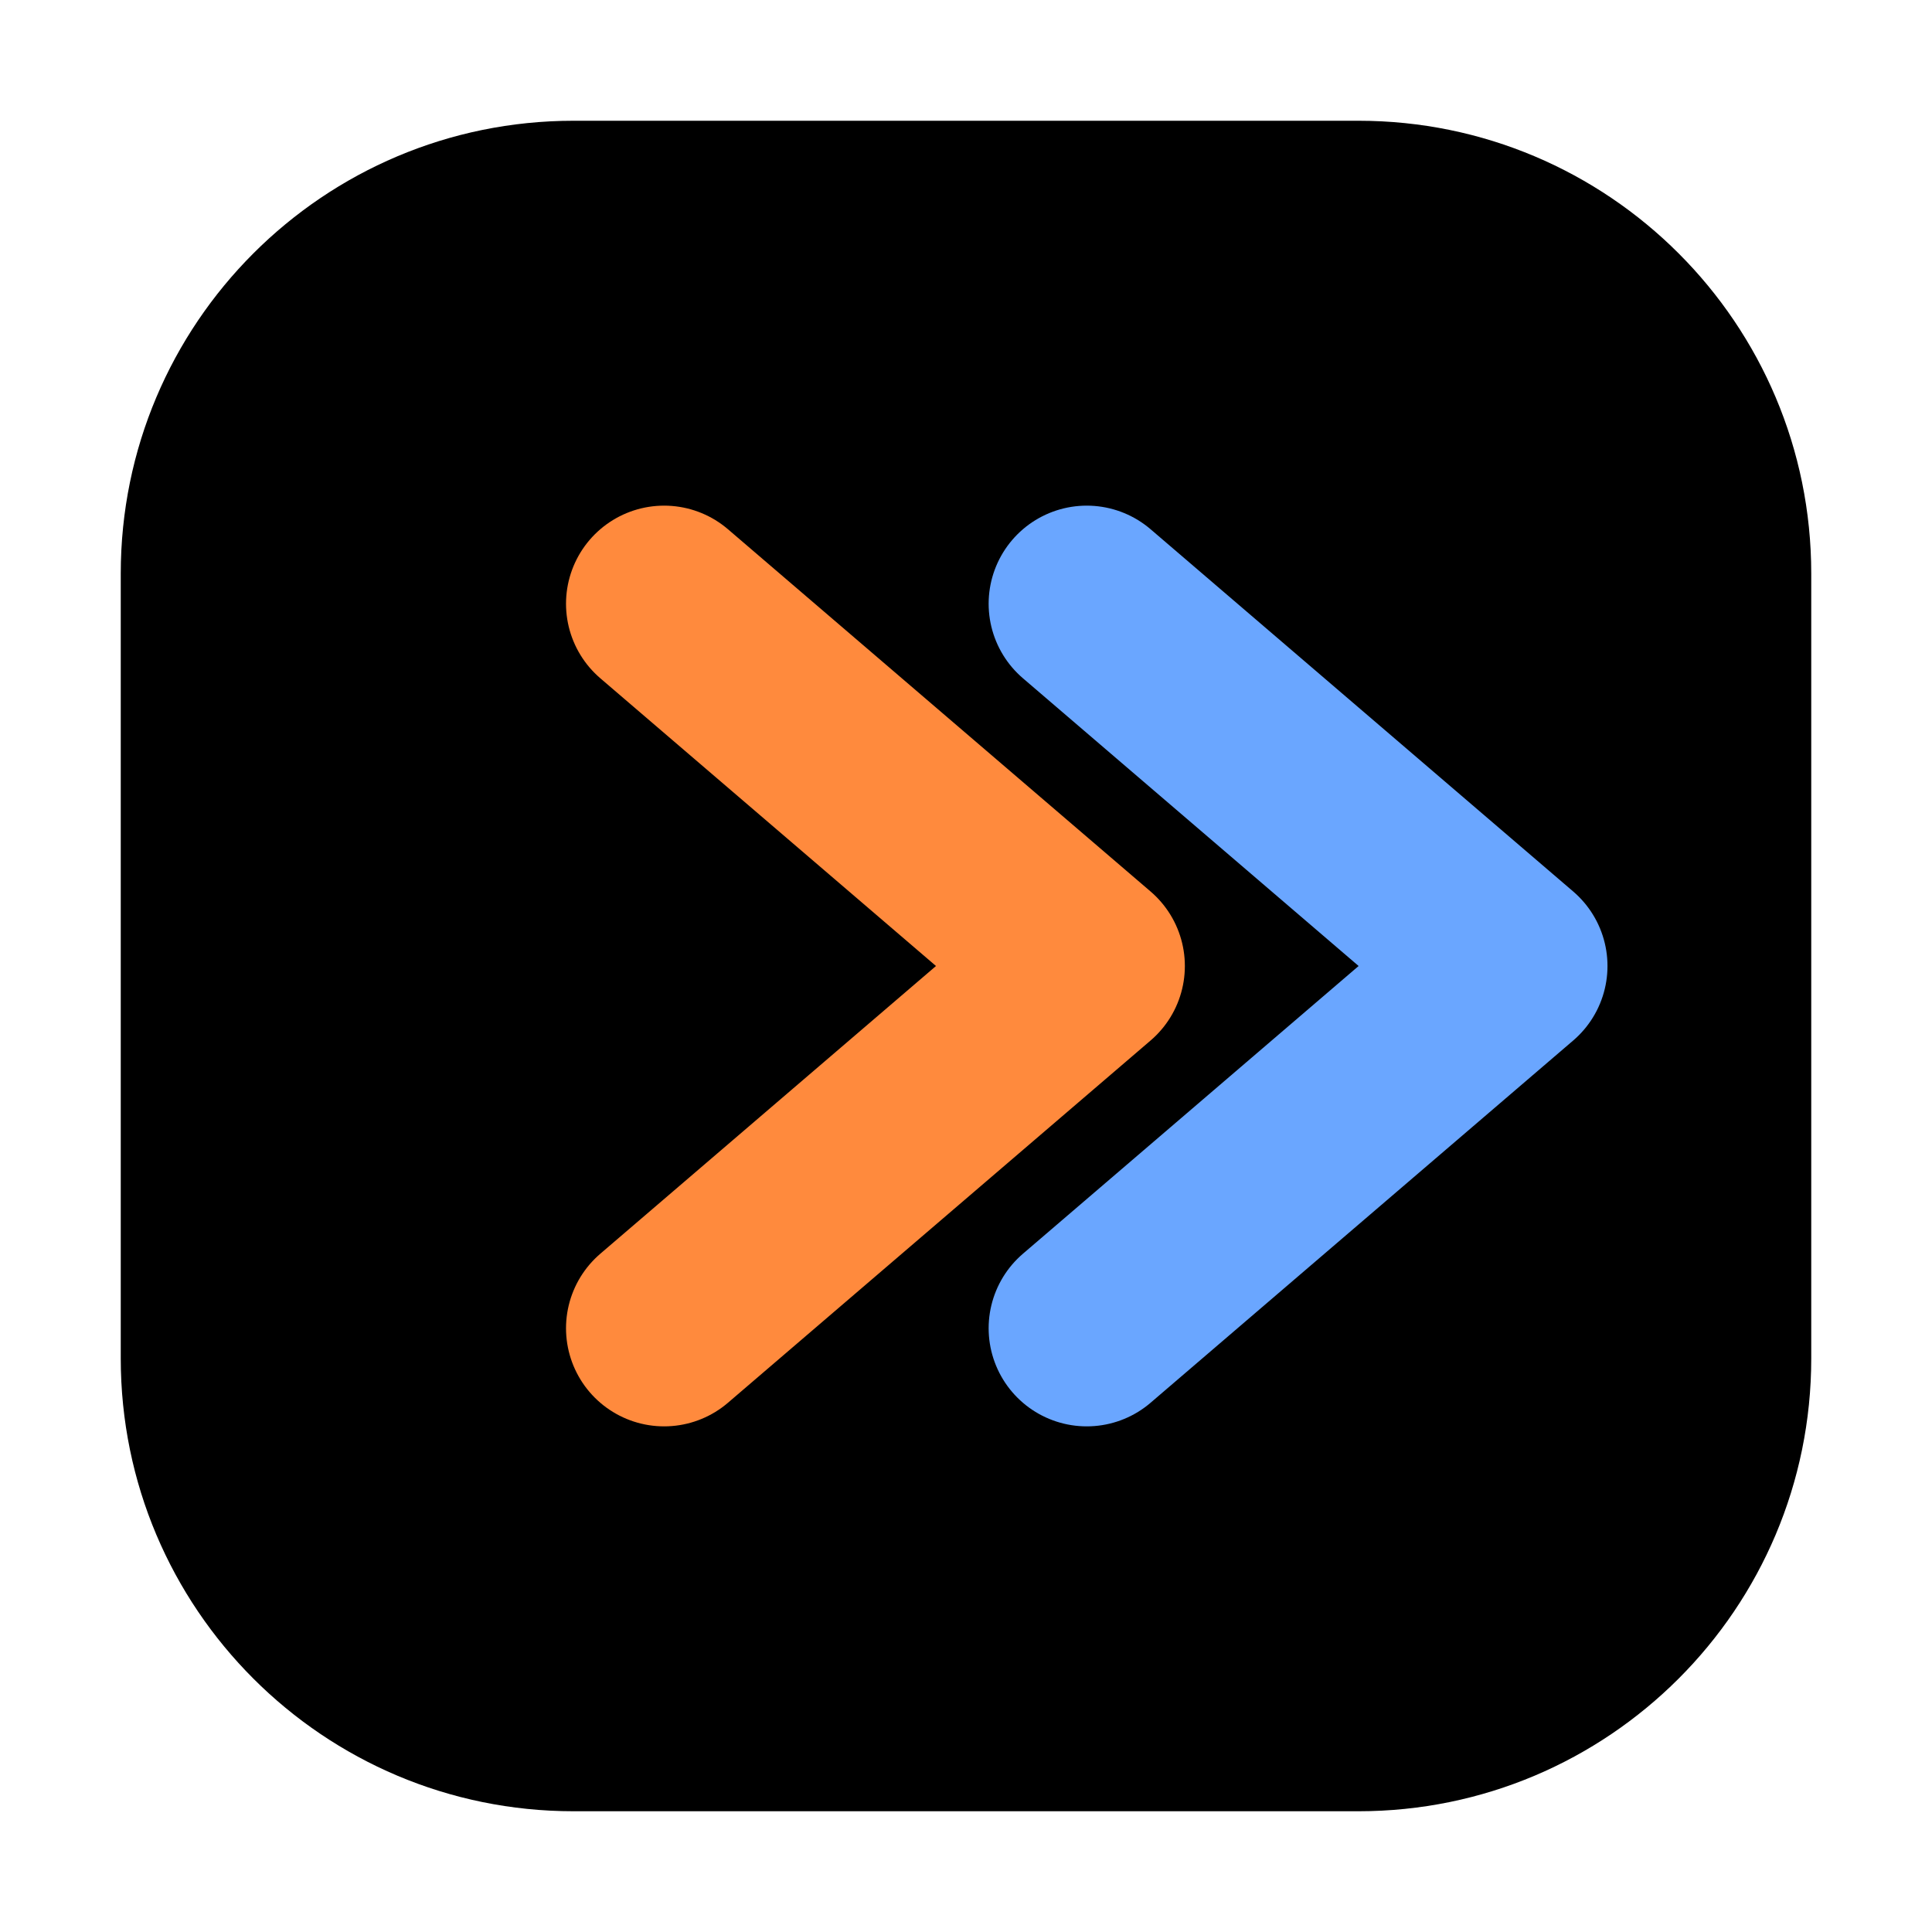
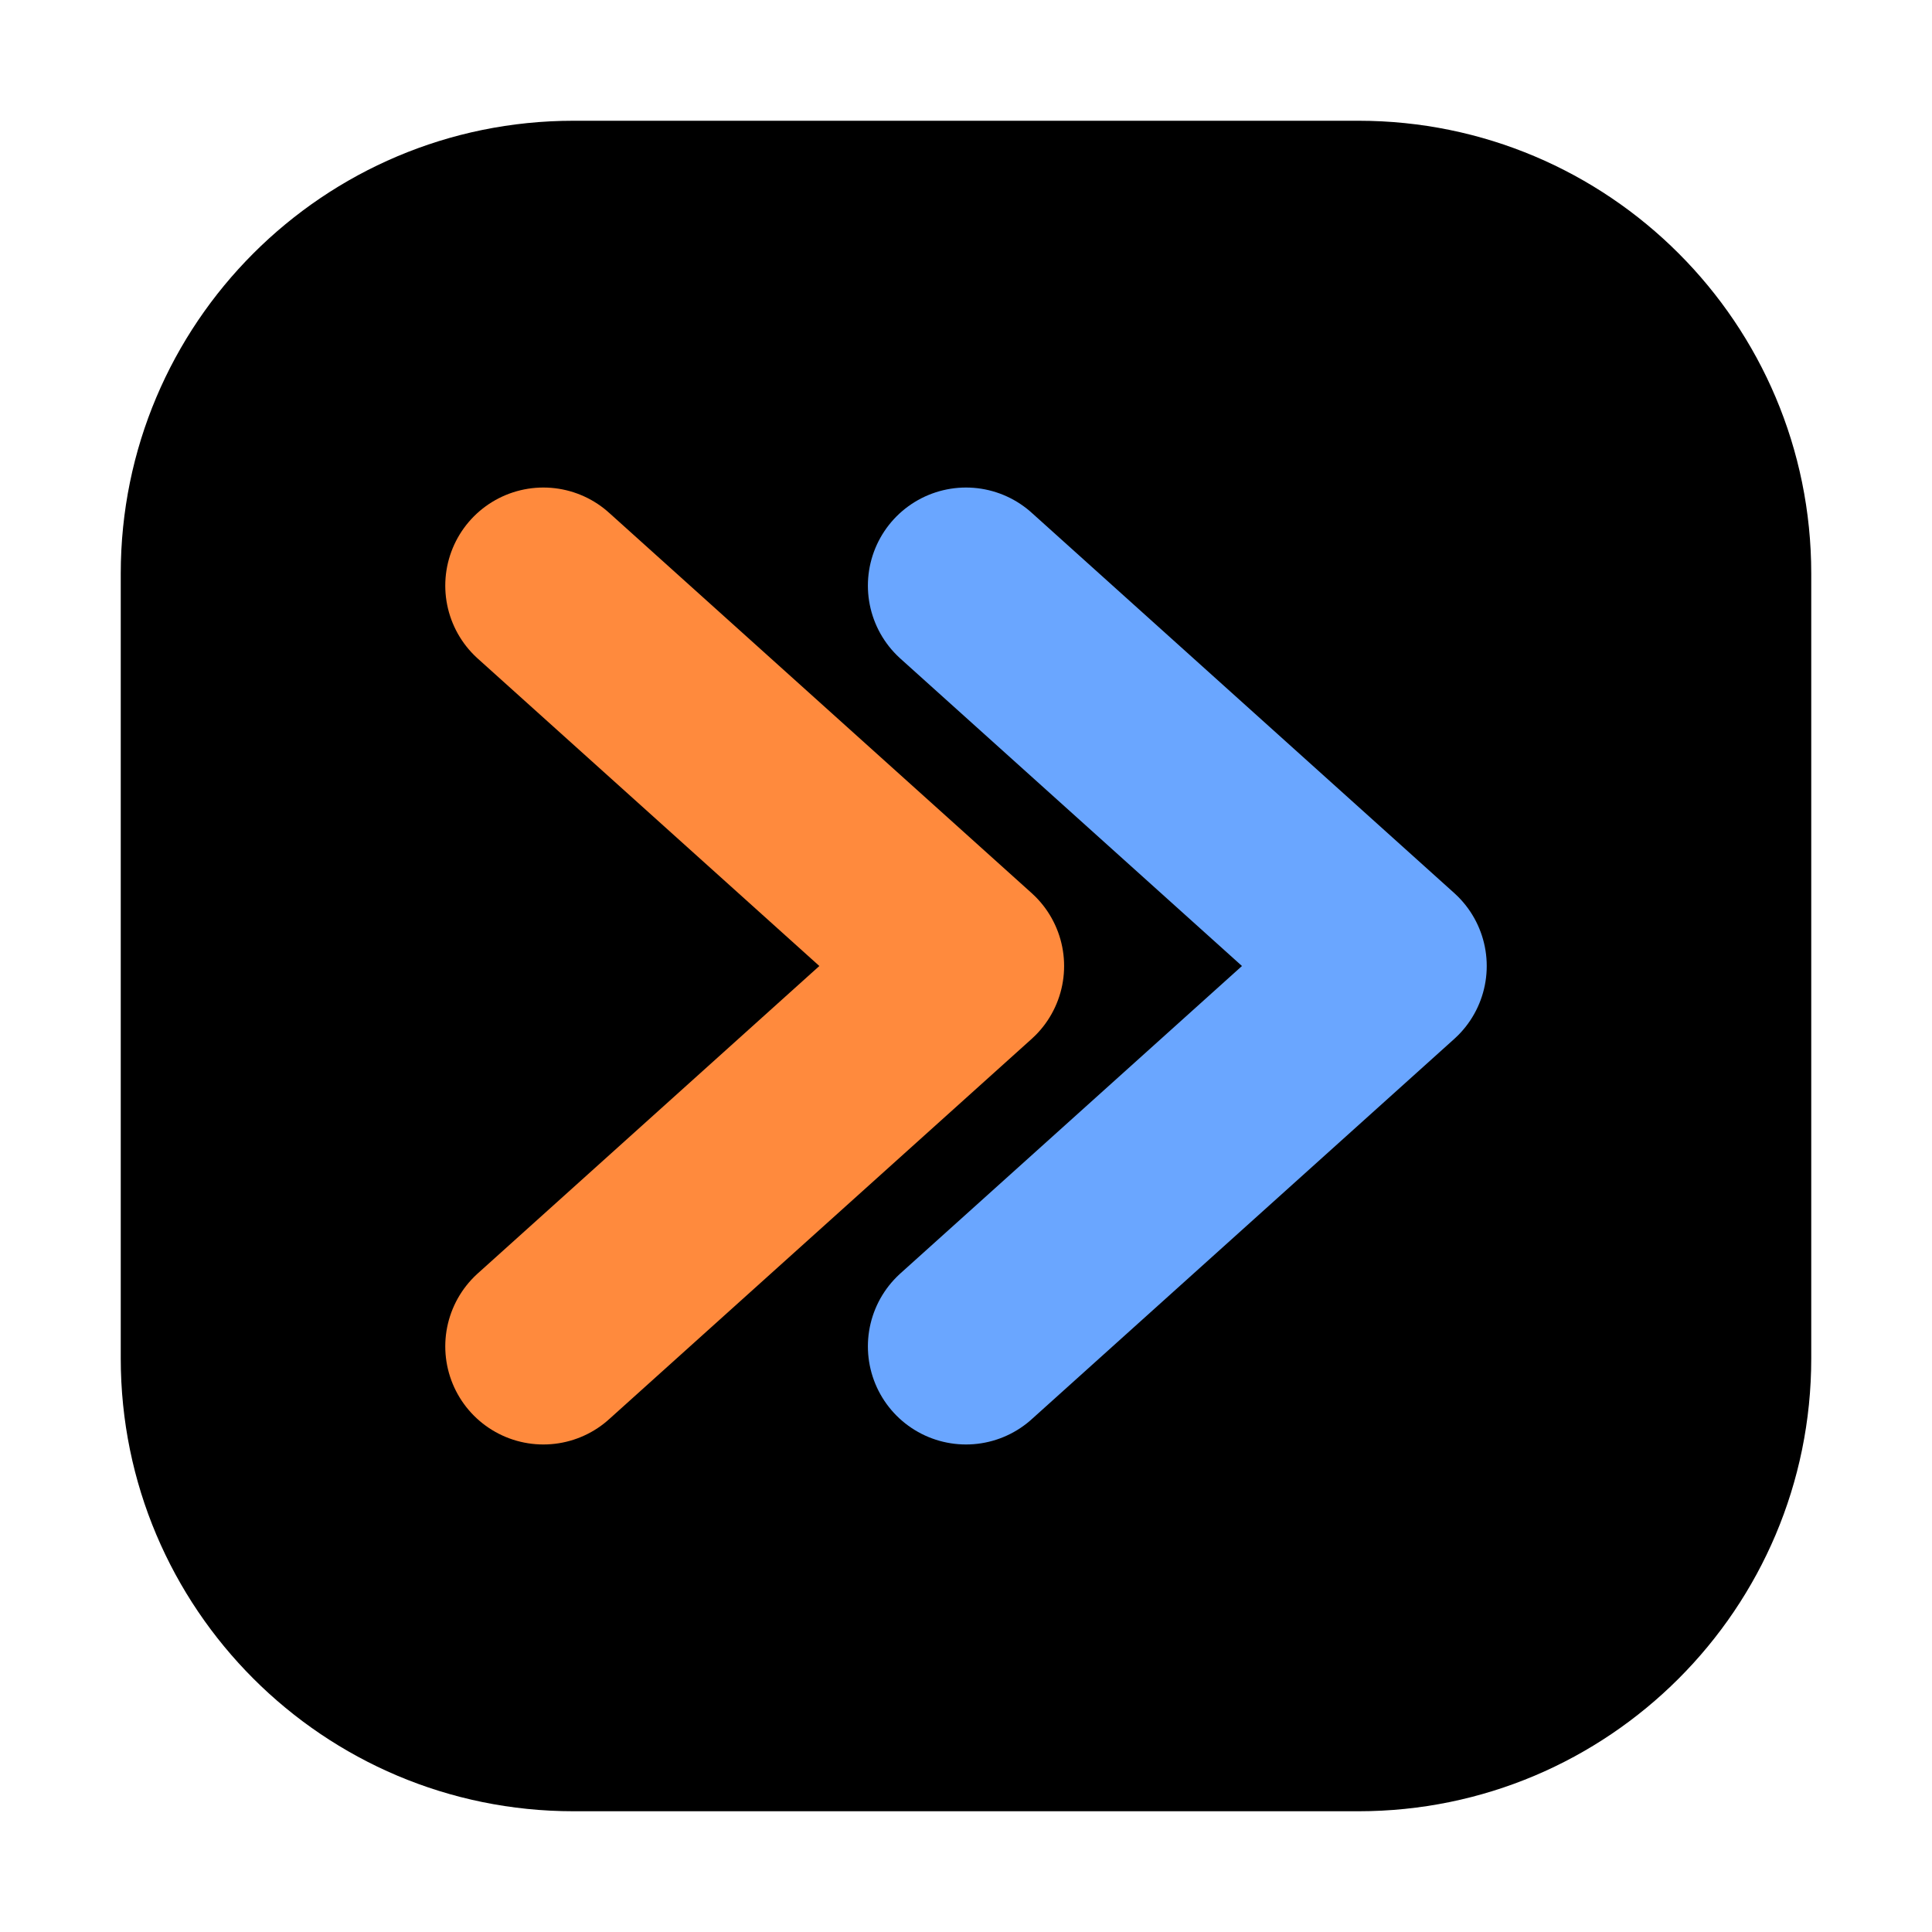
<svg xmlns="http://www.w3.org/2000/svg" viewBox="0 0 64 64" role="img" aria-label="Relay" shape-rendering="geometricPrecision">
  <rect x="4" y="4" width="56" height="56" rx="15" fill="#000000" />
  <g fill="none" stroke-width="6.5" stroke-linecap="round" stroke-linejoin="round">
-     <path d="M22 20 L36 32 L22 44" stroke="#ff8a3d" />
-     <path d="M36 20 L50 32 L36 44" stroke="#6aa6ff" />
+     <path d="M18 19.4 L32 32 L18 44.6" stroke="#ff8a3d" />
+     <path d="M32 19.4 L46 32 L32 44.6" stroke="#6aa6ff" />
  </g>
</svg>
